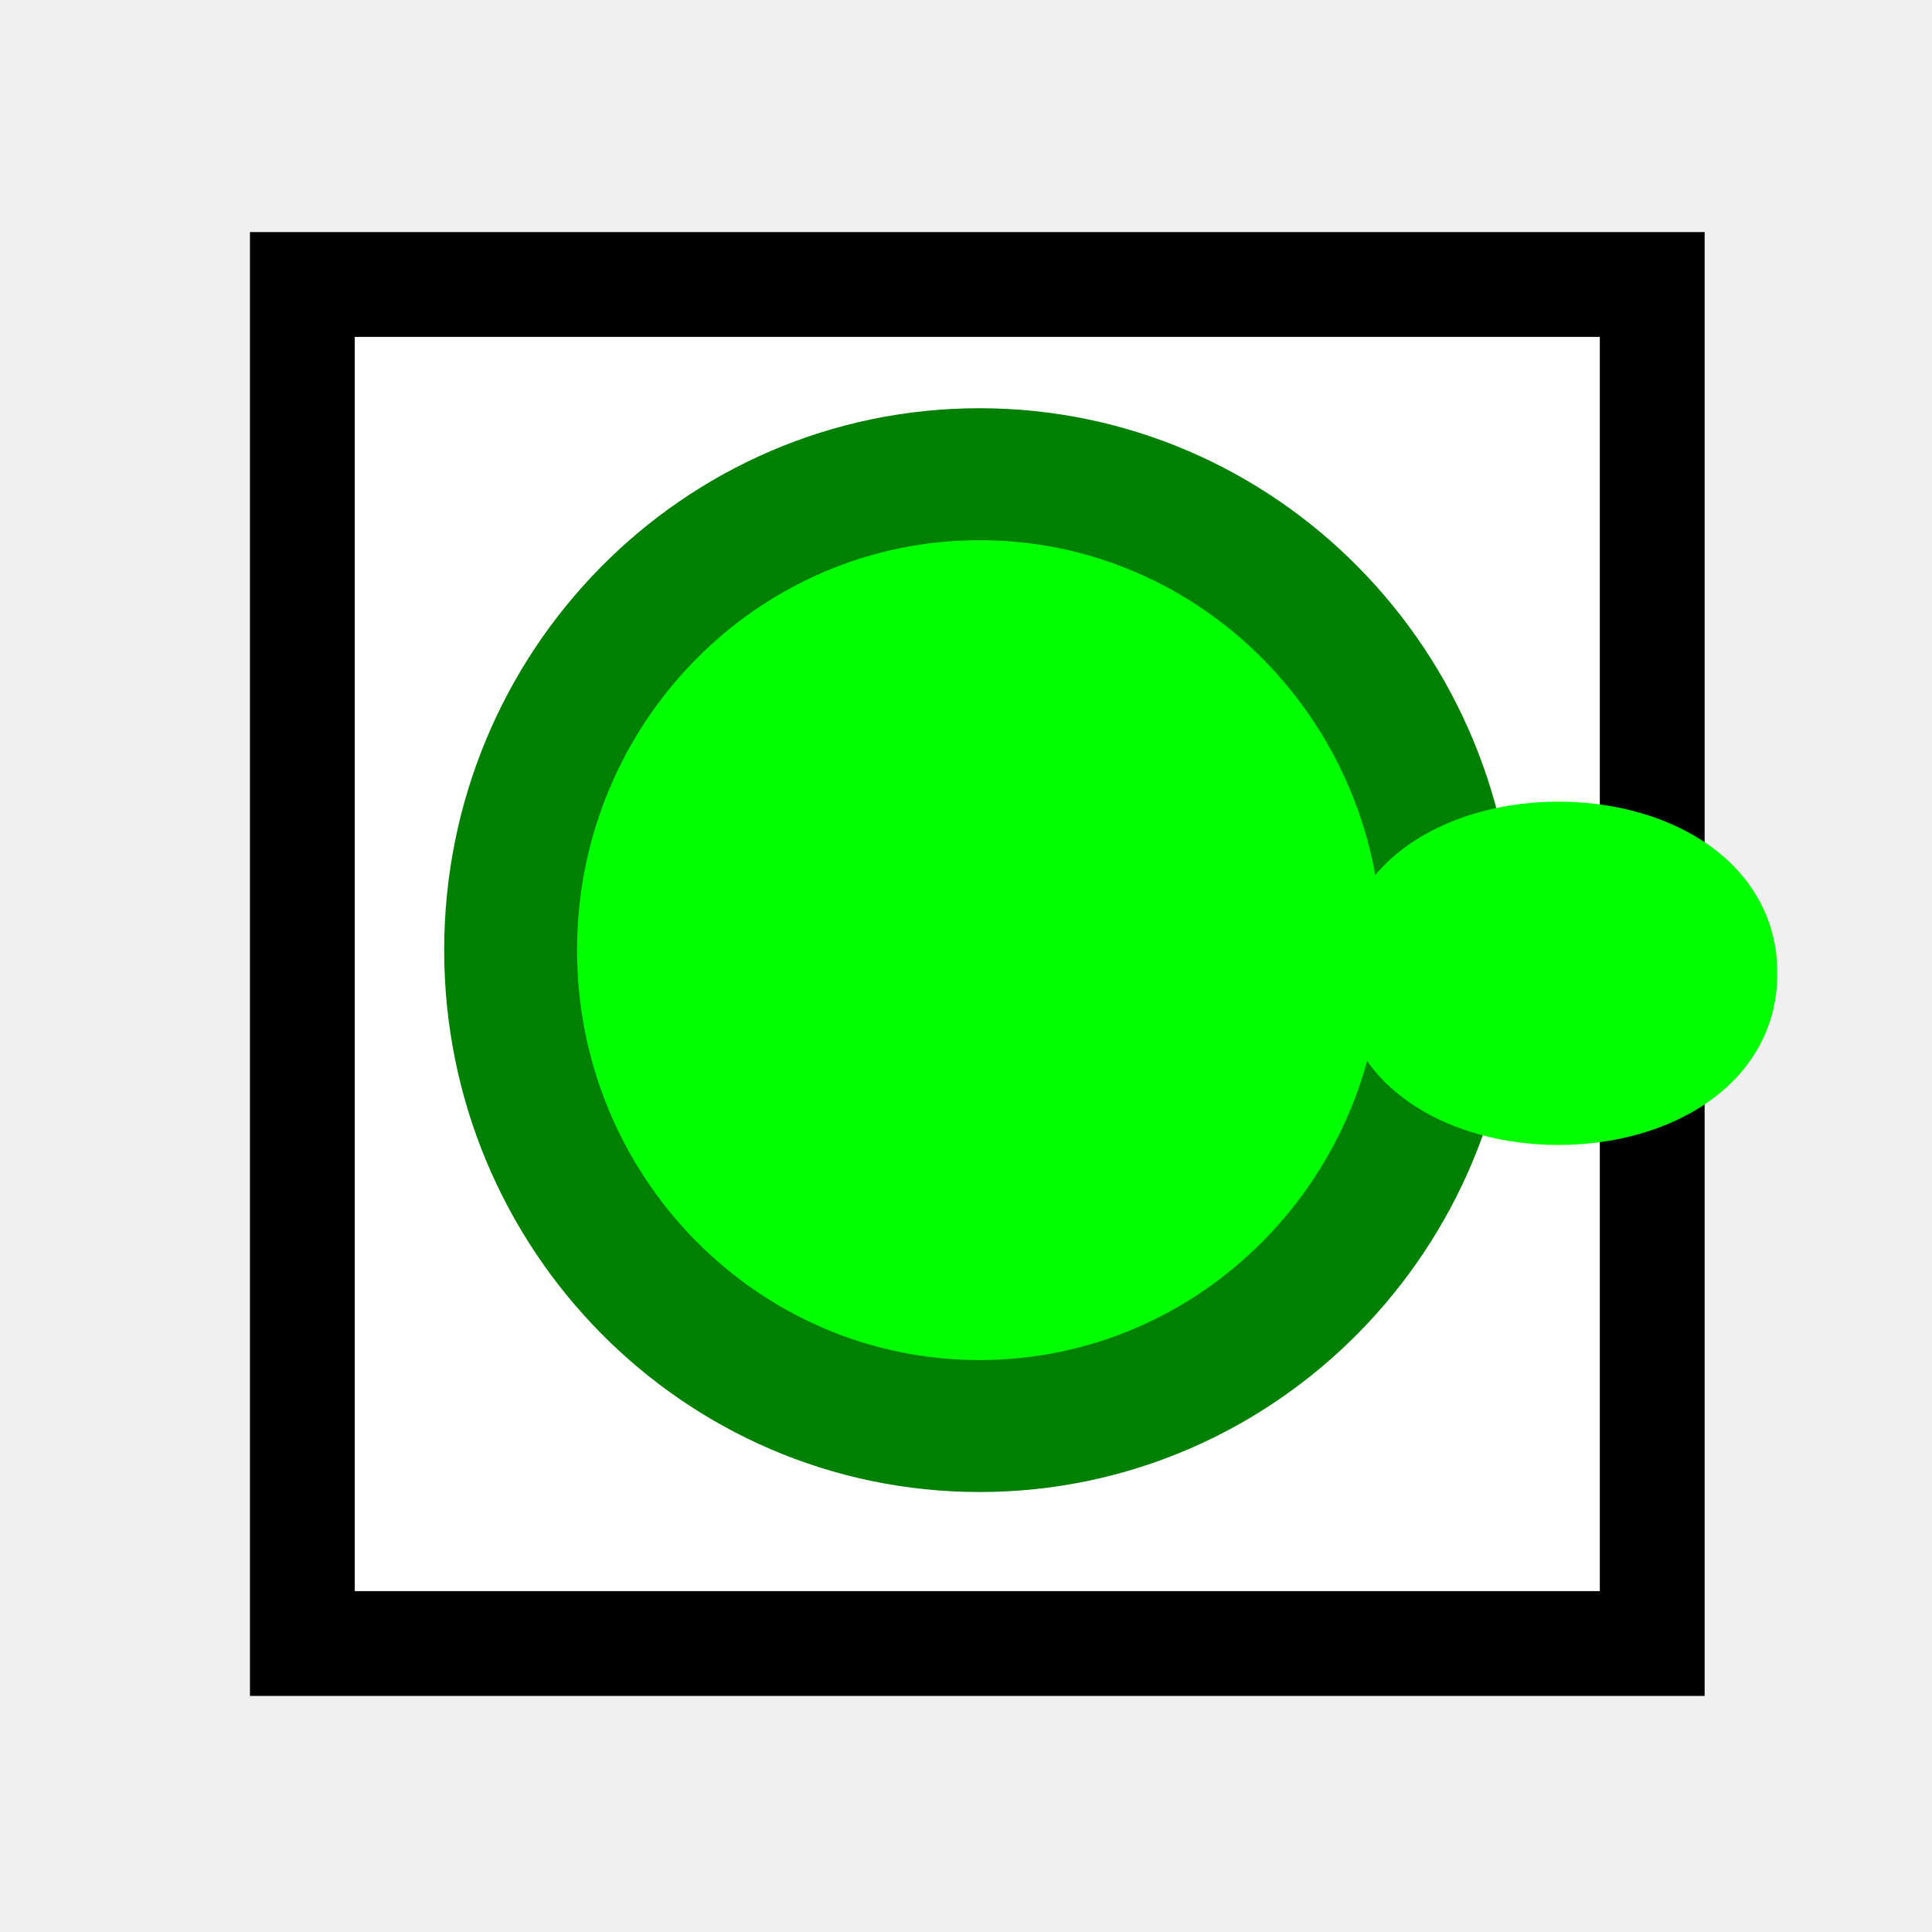
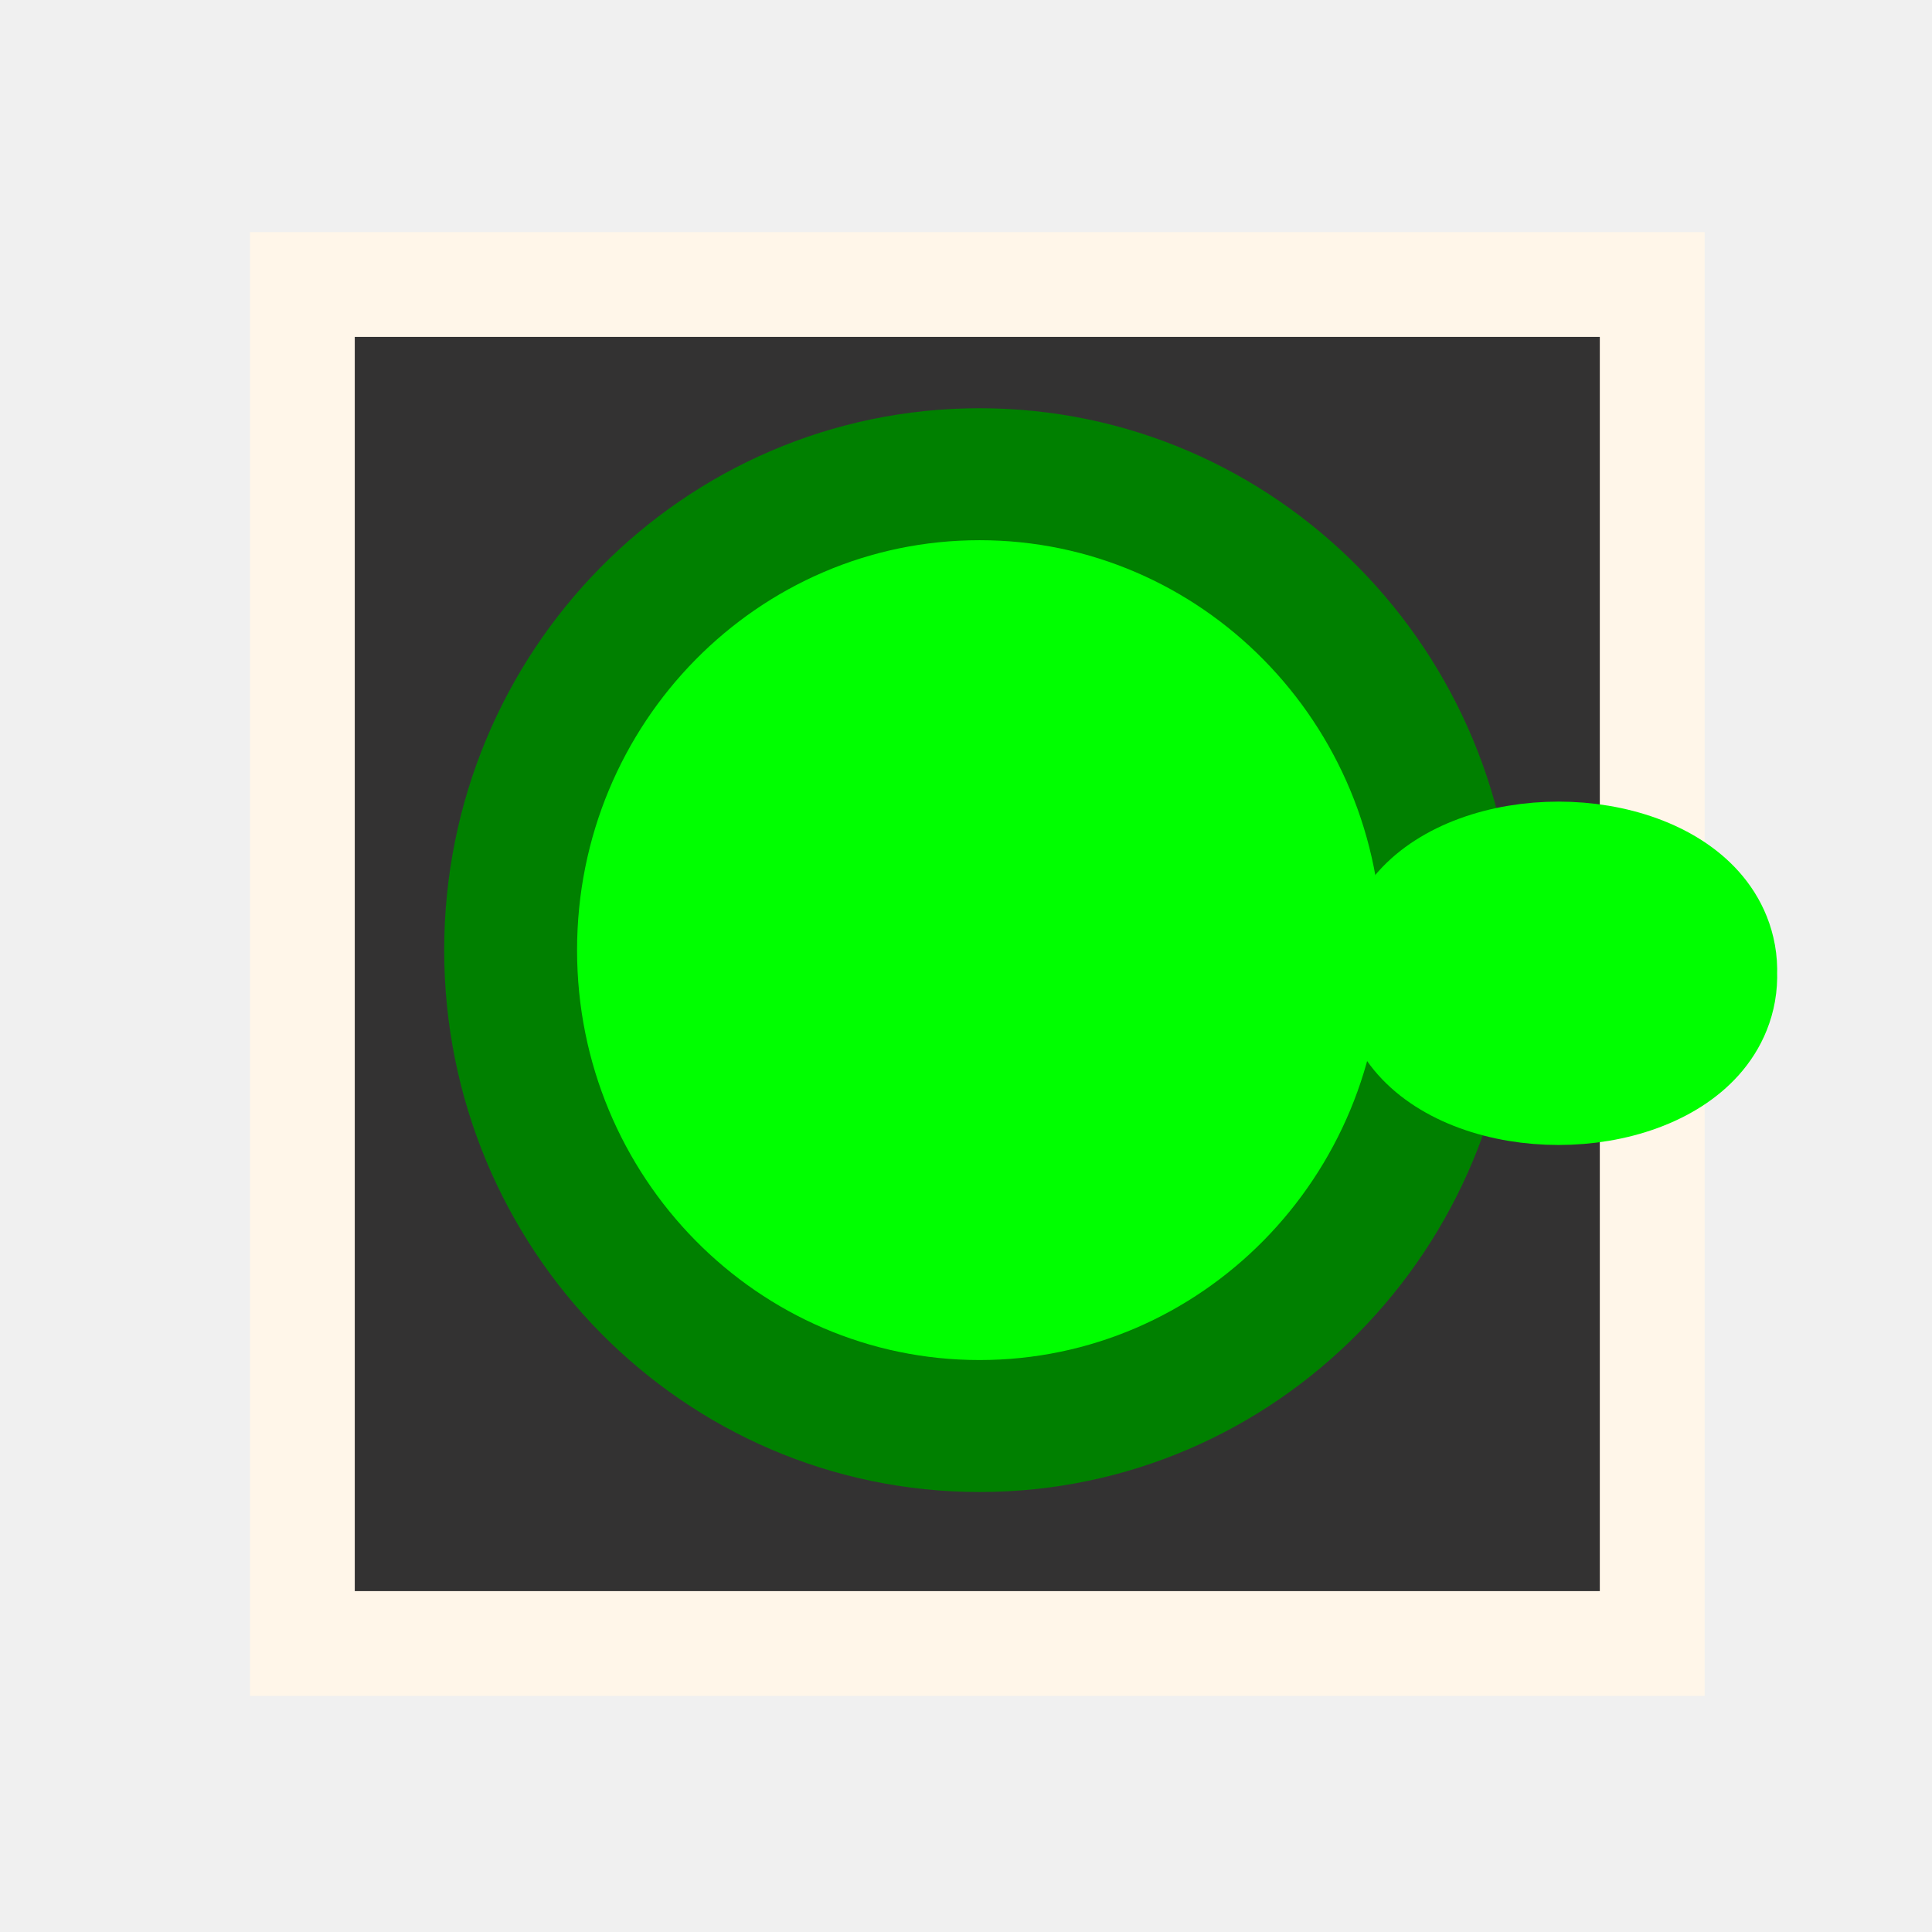
<svg xmlns="http://www.w3.org/2000/svg" width="16" height="16" id="svg2" version="1.1">
  <defs id="defs4" />
  <g id="layer1" transform="translate(0,-1036.362)">
-     <rect style="fill:#ffffff;fill-opacity:1;stroke:#000000;stroke-width:0.868;stroke-opacity:1" id="rect2983" width="11.179" height="11.255" x="2.504" y="1038.718" />
+     <rect style="fill:#333232;fill-opacity:1;stroke:#FFF6E9;stroke-width:0.868;stroke-opacity:1" id="rect2983" width="11.179" height="11.255" x="2.504" y="1038.718" />
    <path style="fill:#00ff00;fill-opacity:1;stroke:#008000;stroke-opacity:1" id="path2995" d="m 11.507,8.137 a 3.529,3.606 0 1 1 -7.058,0 3.529,3.606 0 1 1 7.058,0 z" transform="matrix(1.10043,0,0,1.092974,-0.6670073,1035.337)" />
    <path style="fill:#00ff00;fill-opacity:1;stroke:#00ff00;stroke-opacity:1" id="path2997" d="m 13.578,7.581 a 1.573,0.786 0 1 1 -3.145,0 1.573,0.786 0 1 1 3.145,0 z" transform="matrix(0.8736901,0,0,1.088844,2.417842,1036.168)" />
  </g>
</svg>
